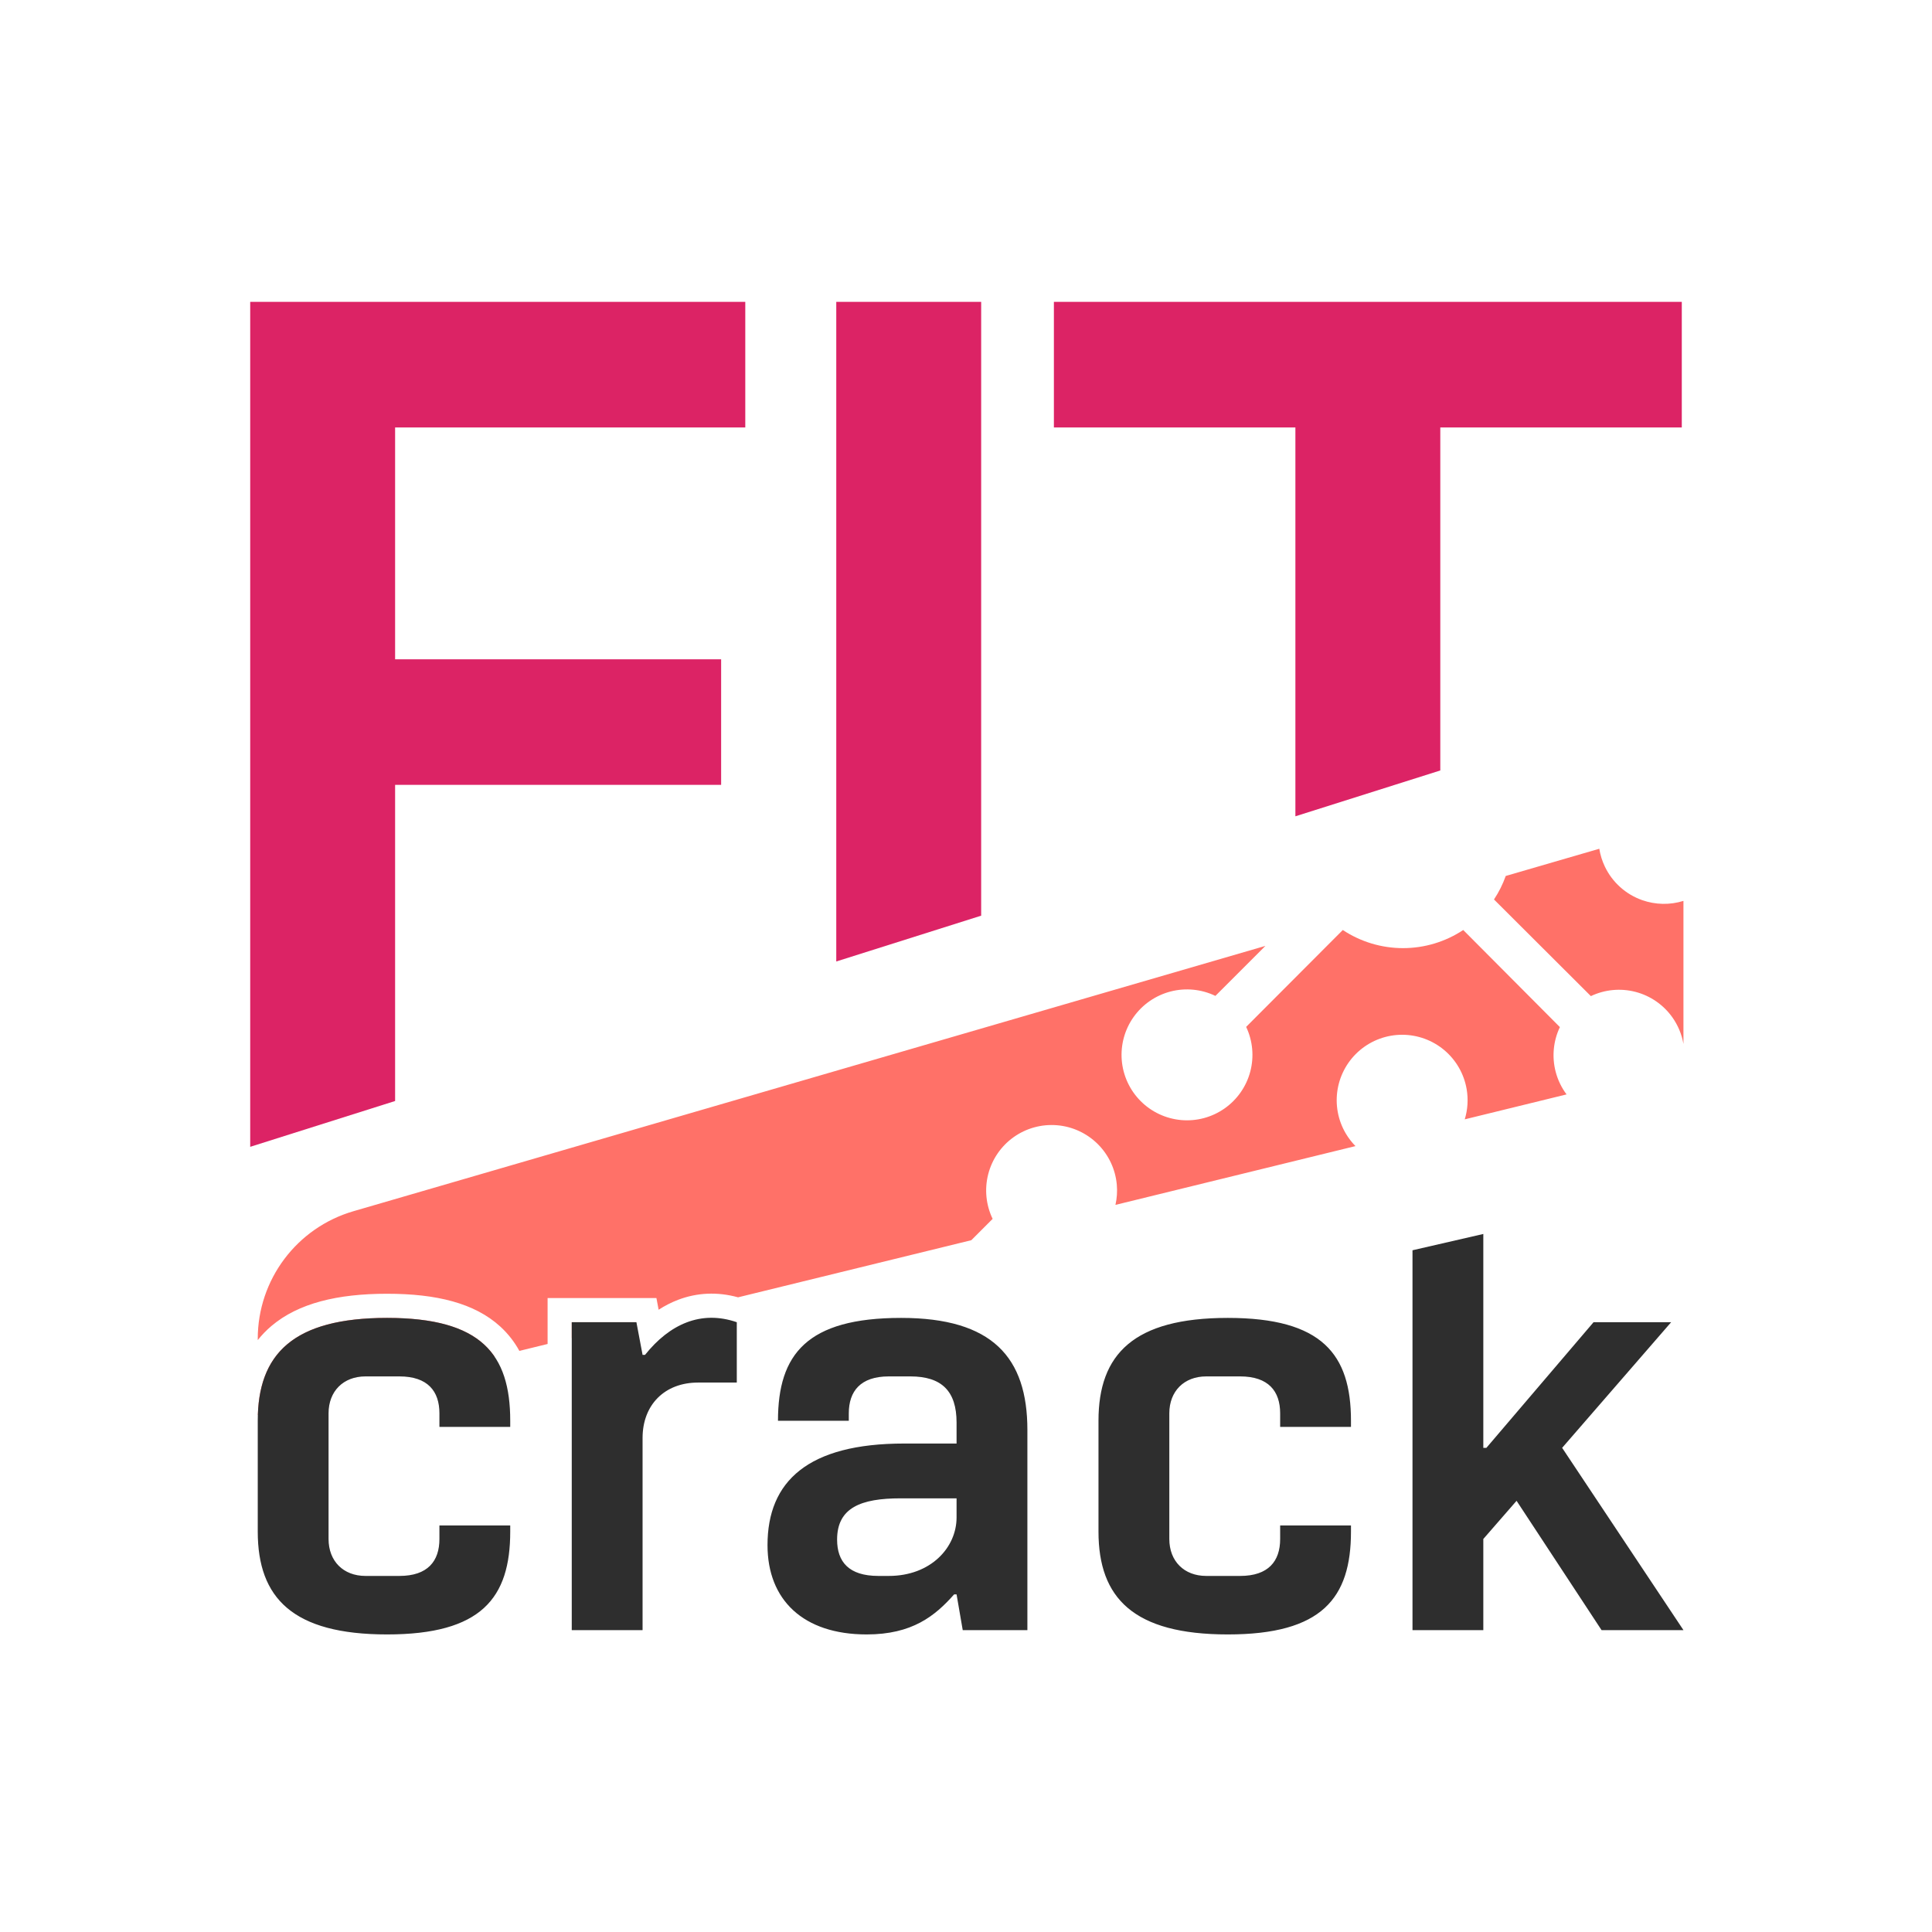
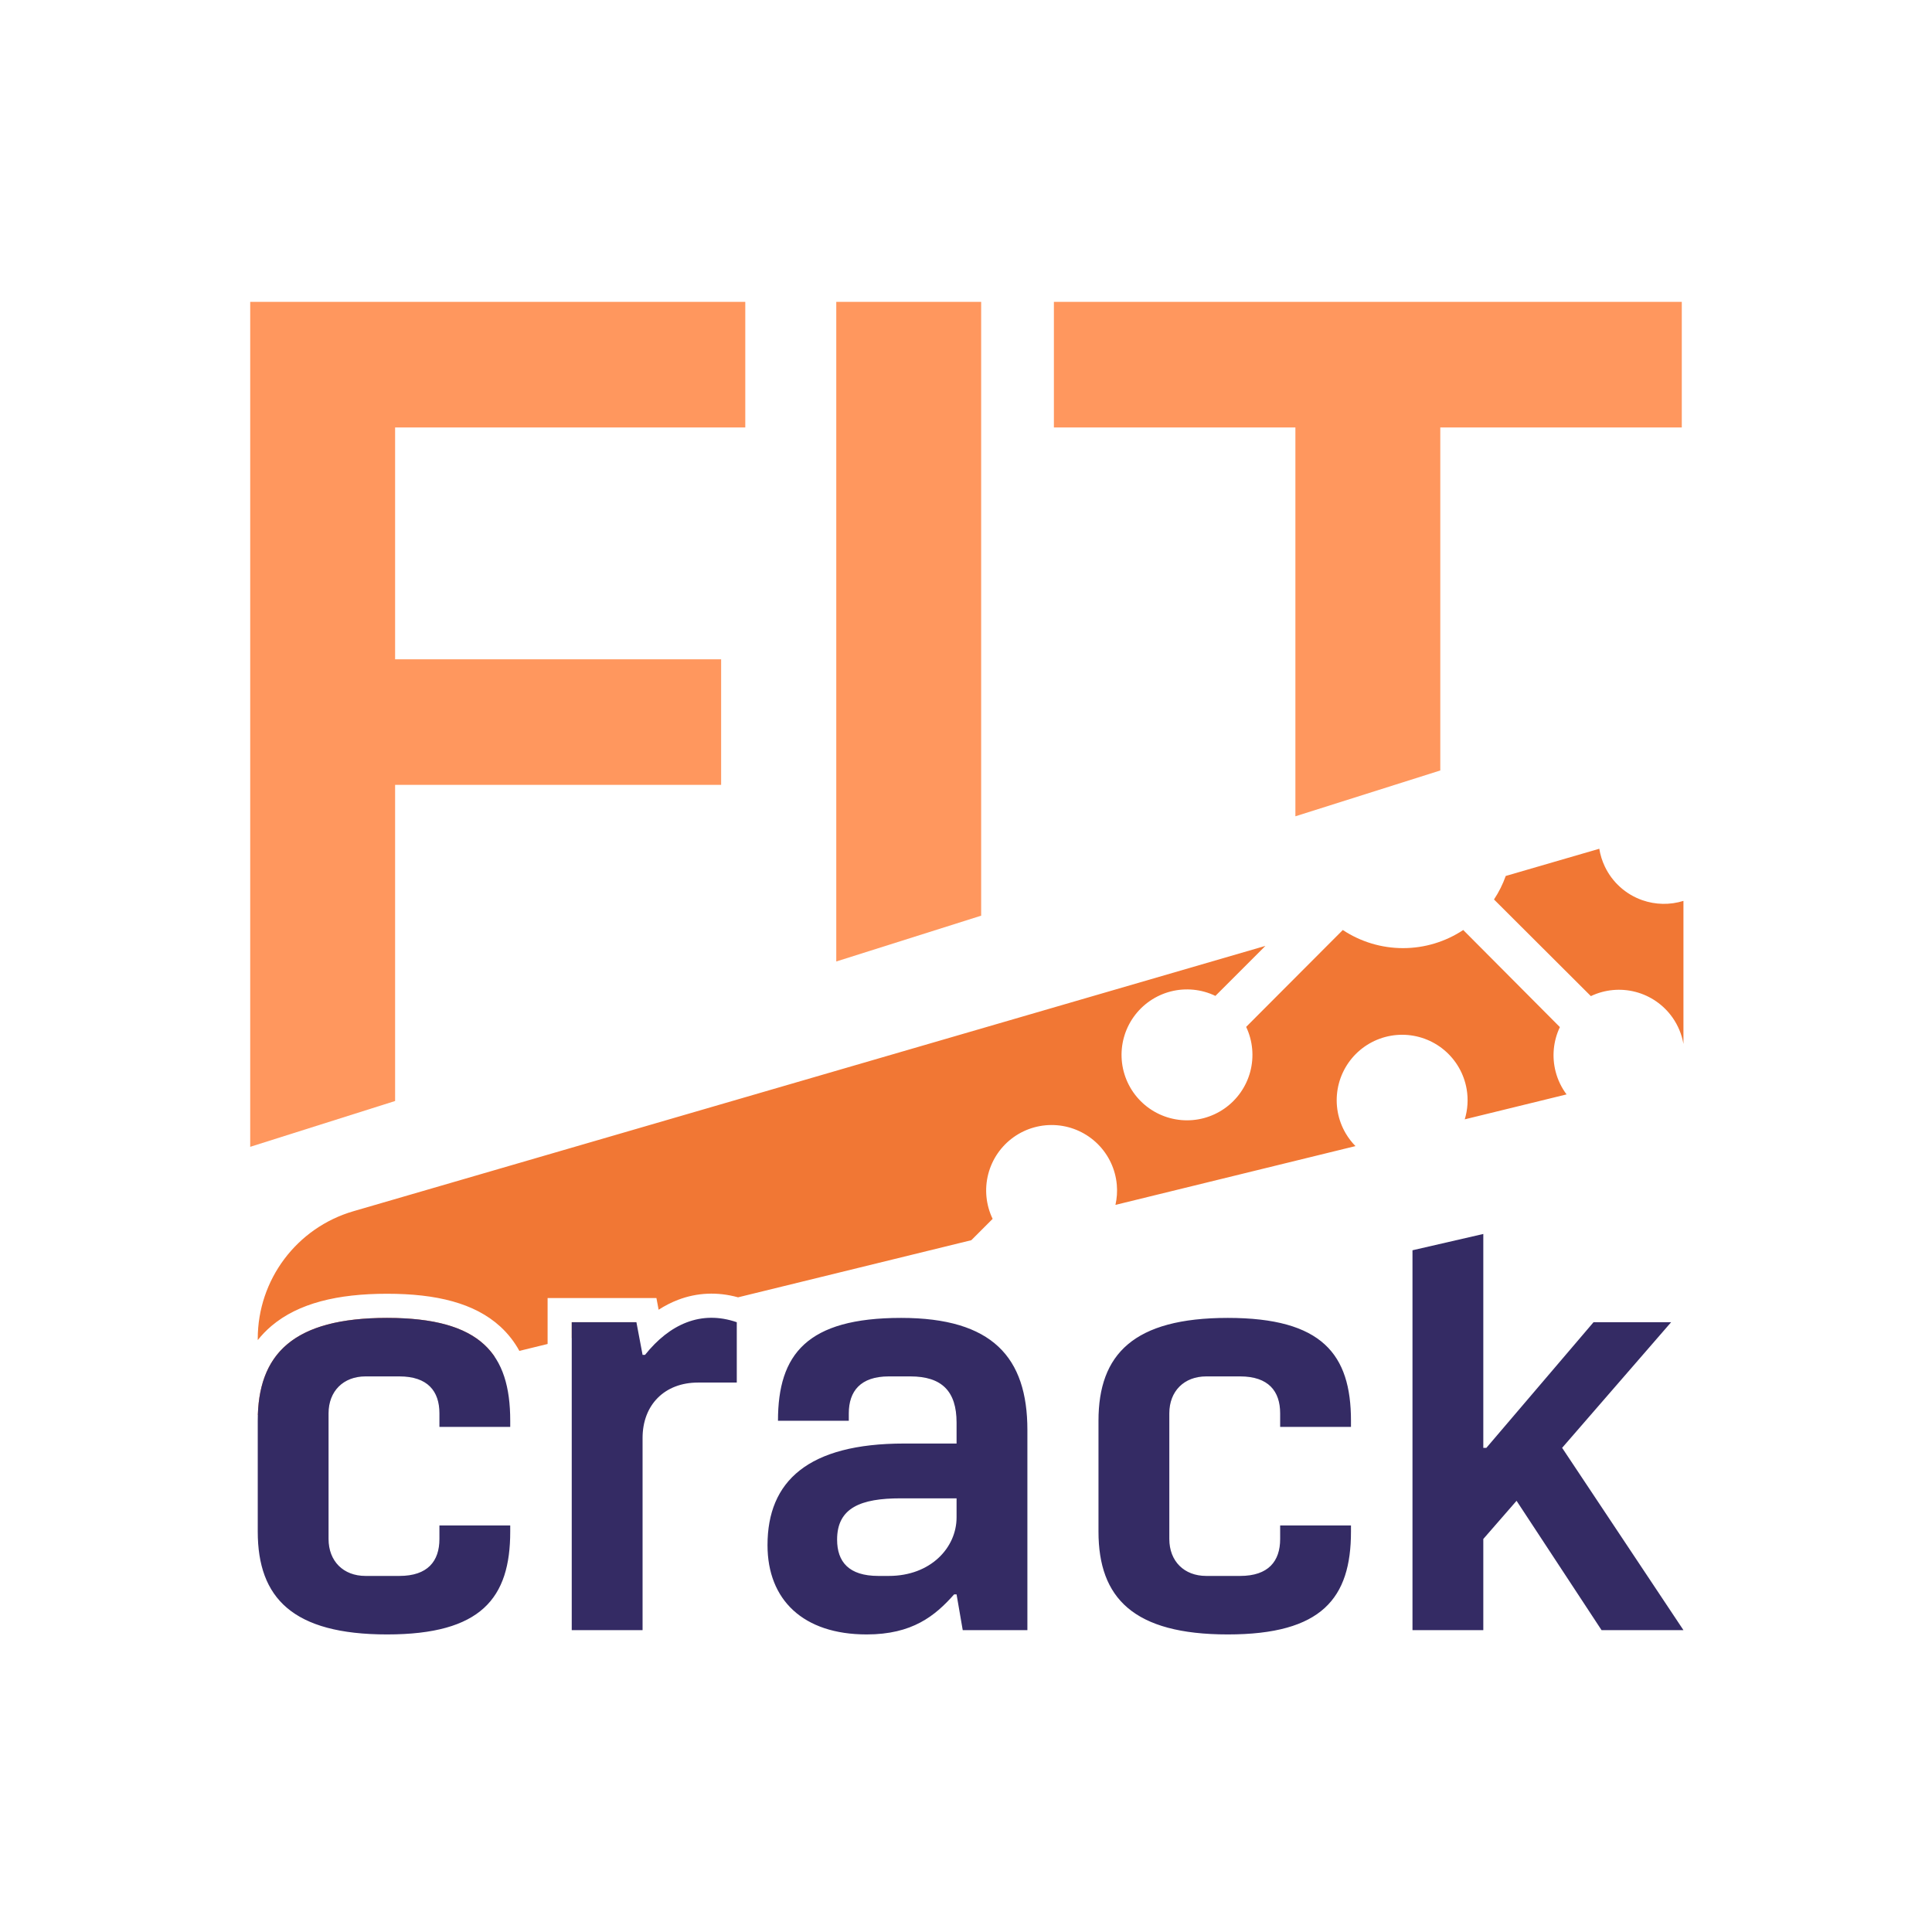
- <svg xmlns="http://www.w3.org/2000/svg" width="130" height="130" viewBox="0 0 160 160" fill="none">
-   <path fill-rule="evenodd" clip-rule="evenodd" d="M20.721 25H61.721V35.4H32.721V54.6H59.721V65H32.721V91.18L20.721 94.975V25ZM119.279 63.807V35.4H139.279V25H87.279V35.4H107.279V67.602L119.279 63.807ZM81.256 75.832V25H69.256V79.626L81.256 75.832Z" fill="#DC2365" />
-   <path fill-rule="evenodd" clip-rule="evenodd" d="M29.273 100.307L104.795 78.335L100.654 82.476C99.502 81.921 98.191 81.791 96.952 82.109C95.714 82.428 94.628 83.173 93.886 84.215C93.145 85.256 92.795 86.526 92.899 87.8C93.003 89.075 93.554 90.271 94.455 91.179C95.356 92.086 96.548 92.645 97.822 92.759C99.096 92.872 100.368 92.531 101.415 91.796C102.461 91.062 103.215 89.981 103.542 88.745C103.868 87.509 103.748 86.198 103.201 85.042L111.205 77.019C112.684 77.999 114.419 78.52 116.192 78.52C117.966 78.52 119.7 77.999 121.179 77.019L129.183 85.06C128.634 86.214 128.51 87.525 128.834 88.761C129.012 89.443 129.32 90.078 129.736 90.634L121.304 92.699C121.549 91.895 121.606 91.039 121.462 90.199C121.246 88.939 120.591 87.795 119.614 86.971C118.636 86.147 117.398 85.695 116.12 85.695C114.841 85.695 113.604 86.147 112.626 86.971C111.648 87.795 110.994 88.939 110.777 90.199C110.561 91.459 110.797 92.755 111.444 93.858C111.672 94.245 111.944 94.6 112.254 94.915L92.377 99.784C92.5 99.239 92.539 98.675 92.489 98.11C92.376 96.836 91.816 95.644 90.909 94.743C90.001 93.842 88.805 93.291 87.531 93.187C86.256 93.083 84.986 93.433 83.945 94.174C82.903 94.916 82.158 96.002 81.84 97.24C81.522 98.479 81.651 99.79 82.206 100.941L80.44 102.708L61.123 107.439C59.407 106.965 57.727 107.049 56.163 107.643C55.594 107.859 55.055 108.137 54.545 108.467L54.362 107.5H45.35V111.303L43.012 111.875C42.609 111.14 42.09 110.463 41.432 109.86C39.306 107.916 36.138 107.143 32.056 107.143C27.963 107.143 24.714 107.92 22.482 109.809C22.054 110.172 21.676 110.564 21.346 110.981V110.869C21.346 105.977 24.576 101.673 29.273 100.307ZM40.975 112.374L36.721 113.416V111.331H27.036V115.788L21.353 117.18C21.521 111.978 24.482 109.143 32.056 109.143C36.806 109.143 39.553 110.258 40.975 112.374ZM52.705 109.501L47.35 110.813V109.5H52.705L52.705 109.501ZM139.416 74.608V86.453C139.279 85.67 138.97 84.921 138.506 84.262C137.768 83.218 136.686 82.468 135.45 82.145C134.213 81.821 132.903 81.945 131.749 82.494L123.726 74.49C124.129 73.882 124.455 73.228 124.699 72.544L132.447 70.29C132.528 70.798 132.682 71.296 132.908 71.769C133.528 73.067 134.638 74.065 135.995 74.544C137.105 74.936 138.305 74.955 139.416 74.608Z" fill="#FF7168" />
-   <path fill-rule="evenodd" clip-rule="evenodd" d="M116.977 103.542V135H122.842V127.452L125.596 124.29L132.634 135H139.417L129.37 119.904L138.397 109.5H131.971L123.097 119.904H122.842V102.192L116.977 103.542ZM42.255 118.17H36.391V117.048C36.391 115.212 35.422 113.988 33.075 113.988H30.27C28.434 113.988 27.21 115.212 27.21 117.048V127.452C27.21 129.288 28.434 130.512 30.27 130.512H33.075C35.422 130.512 36.391 129.288 36.391 127.452V126.33H42.255V126.84C42.255 132.348 39.858 135.357 32.056 135.357C24.253 135.357 21.346 132.348 21.346 126.84V117.66C21.346 112.152 24.253 109.143 32.056 109.143C39.858 109.143 42.255 112.152 42.255 117.66V118.17ZM53.419 112.203C55.459 109.653 58.06 108.48 61.018 109.5V114.498H57.805C55.051 114.498 53.215 116.334 53.215 119.088V135H47.35V109.5H52.705L53.215 112.203H53.419ZM79.219 125.667V124.086H74.578C71.314 124.086 69.325 124.851 69.325 127.503C69.325 129.339 70.294 130.512 72.742 130.512H73.609C77.077 130.512 79.219 128.166 79.219 125.667ZM74.884 119.547H79.219V117.813C79.219 115.212 77.995 113.988 75.394 113.988H73.609C71.263 113.988 70.294 115.212 70.294 117.048V117.66H64.429C64.429 112.152 66.826 109.143 74.629 109.143C82.177 109.143 85.084 112.407 85.084 118.425V135H79.729L79.219 132.042H79.015C77.434 133.827 75.547 135.357 71.773 135.357C66.52 135.357 63.562 132.501 63.562 127.962C63.562 122.658 66.928 119.547 74.884 119.547ZM111.882 118.17H106.017V117.048C106.017 115.212 105.048 113.988 102.702 113.988H99.897C98.061 113.988 96.838 115.212 96.838 117.048V127.452C96.838 129.288 98.061 130.512 99.897 130.512H102.702C105.048 130.512 106.017 129.288 106.017 127.452V126.33H111.882V126.84C111.882 132.348 109.485 135.357 101.682 135.357C93.879 135.357 90.972 132.348 90.972 126.84V117.66C90.972 112.152 93.879 109.143 101.682 109.143C109.485 109.143 111.882 112.152 111.882 117.66V118.17Z" fill="#2E2E2E" />
+ <svg xmlns="http://www.w3.org/2000/svg" width="160" height="160" viewBox="0 0 160 160" fill="none">
+   <path fill-rule="evenodd" clip-rule="evenodd" d="M20.721 25H61.721V35.4H32.721V54.6H59.721V65H32.721V91.18L20.721 94.975V25ZM119.279 63.807V35.4H139.279V25H87.279V35.4H107.279V67.602L119.279 63.807ZM81.256 75.832V25H69.256V79.626L81.256 75.832Z" fill="#FF975E" />
+   <path fill-rule="evenodd" clip-rule="evenodd" d="M29.273 100.307L104.795 78.335L100.654 82.476C99.502 81.921 98.191 81.791 96.952 82.109C95.714 82.428 94.628 83.173 93.886 84.215C93.145 85.256 92.795 86.526 92.899 87.8C93.003 89.075 93.554 90.271 94.455 91.179C95.356 92.086 96.548 92.645 97.822 92.759C99.096 92.872 100.368 92.531 101.415 91.796C102.461 91.062 103.215 89.981 103.542 88.745C103.868 87.509 103.748 86.197 103.201 85.042L111.205 77.019C112.684 77.999 114.419 78.52 116.192 78.52C117.966 78.52 119.7 77.999 121.179 77.019L129.183 85.06C128.634 86.214 128.51 87.525 128.834 88.761C129.012 89.443 129.32 90.078 129.736 90.634L121.304 92.699C121.549 91.895 121.606 91.039 121.462 90.199C121.246 88.939 120.591 87.795 119.614 86.971C118.636 86.147 117.398 85.695 116.12 85.695C114.841 85.695 113.604 86.147 112.626 86.971C111.648 87.795 110.994 88.939 110.777 90.199C110.561 91.459 110.797 92.755 111.444 93.858C111.672 94.245 111.944 94.6 112.254 94.915L92.377 99.784C92.5 99.239 92.539 98.675 92.489 98.11C92.376 96.836 91.816 95.644 90.909 94.743C90.001 93.842 88.805 93.291 87.531 93.187C86.256 93.083 84.986 93.433 83.945 94.174C82.903 94.916 82.158 96.002 81.84 97.24C81.522 98.479 81.651 99.79 82.206 100.941L80.44 102.708L61.123 107.439C59.407 106.965 57.727 107.049 56.163 107.643C55.594 107.859 55.055 108.137 54.545 108.467L54.362 107.5H45.35V111.303L43.012 111.875C42.609 111.14 42.09 110.463 41.432 109.86C39.306 107.916 36.138 107.143 32.056 107.143C27.963 107.143 24.714 107.92 22.482 109.809C22.054 110.172 21.676 110.564 21.346 110.981V110.869C21.346 105.977 24.576 101.673 29.273 100.307ZM40.975 112.374L36.721 113.416V111.331H27.036V115.788L21.353 117.18C21.521 111.978 24.482 109.143 32.056 109.143C36.806 109.143 39.553 110.258 40.975 112.374ZM52.705 109.501L47.35 110.813V109.5H52.705L52.705 109.501ZM139.416 74.608V86.453C139.279 85.67 138.97 84.921 138.506 84.262C137.768 83.218 136.686 82.468 135.45 82.145C134.213 81.821 132.903 81.945 131.749 82.494L123.726 74.49C124.129 73.882 124.455 73.228 124.699 72.544L132.447 70.29C132.528 70.798 132.682 71.296 132.908 71.769C133.528 73.067 134.638 74.065 135.995 74.544C137.105 74.936 138.305 74.955 139.416 74.608Z" fill="#F17734" />
+   <path fill-rule="evenodd" clip-rule="evenodd" d="M116.976 103.542V135H122.841V127.452L125.595 124.29L132.633 135H139.416L129.369 119.904L138.396 109.5H131.97L123.096 119.904H122.841V102.192L116.976 103.542ZM42.255 118.17H36.391V117.048C36.391 115.212 35.422 113.988 33.075 113.988H30.27C28.434 113.988 27.21 115.212 27.21 117.048V127.452C27.21 129.288 28.434 130.512 30.27 130.512H33.075C35.422 130.512 36.391 129.288 36.391 127.452V126.33H42.255V126.84C42.255 132.348 39.858 135.357 32.056 135.357C24.253 135.357 21.346 132.348 21.346 126.84V117.66C21.346 112.152 24.253 109.143 32.056 109.143C39.858 109.143 42.255 112.152 42.255 117.66V118.17ZM53.419 112.203C55.459 109.653 58.059 108.48 61.017 109.5V114.498H57.804C55.05 114.498 53.215 116.334 53.215 119.088V135H47.349V109.5H52.705L53.215 112.203H53.419ZM79.219 125.667V124.086H74.578C71.314 124.086 69.325 124.851 69.325 127.503C69.325 129.339 70.294 130.512 72.742 130.512H73.609C77.077 130.512 79.219 128.166 79.219 125.667ZM74.884 119.547H79.219V117.813C79.219 115.212 77.995 113.988 75.394 113.988H73.609C71.263 113.988 70.294 115.212 70.294 117.048V117.66H64.429C64.429 112.152 66.826 109.143 74.629 109.143C82.177 109.143 85.084 112.407 85.084 118.425V135H79.729L79.219 132.042H79.015C77.434 133.827 75.547 135.357 71.773 135.357C66.52 135.357 63.562 132.501 63.562 127.962C63.562 122.658 66.928 119.547 74.884 119.547ZM111.882 118.17H106.017V117.048C106.017 115.212 105.048 113.988 102.702 113.988H99.897C98.061 113.988 96.838 115.212 96.838 117.048V127.452C96.838 129.288 98.061 130.512 99.897 130.512H102.702C105.048 130.512 106.017 129.288 106.017 127.452V126.33H111.882V126.84C111.882 132.348 109.485 135.357 101.682 135.357C93.879 135.357 90.972 132.348 90.972 126.84V117.66C90.972 112.152 93.879 109.143 101.682 109.143C109.485 109.143 111.882 112.152 111.882 117.66V118.17Z" fill="#342B64" />
</svg>
